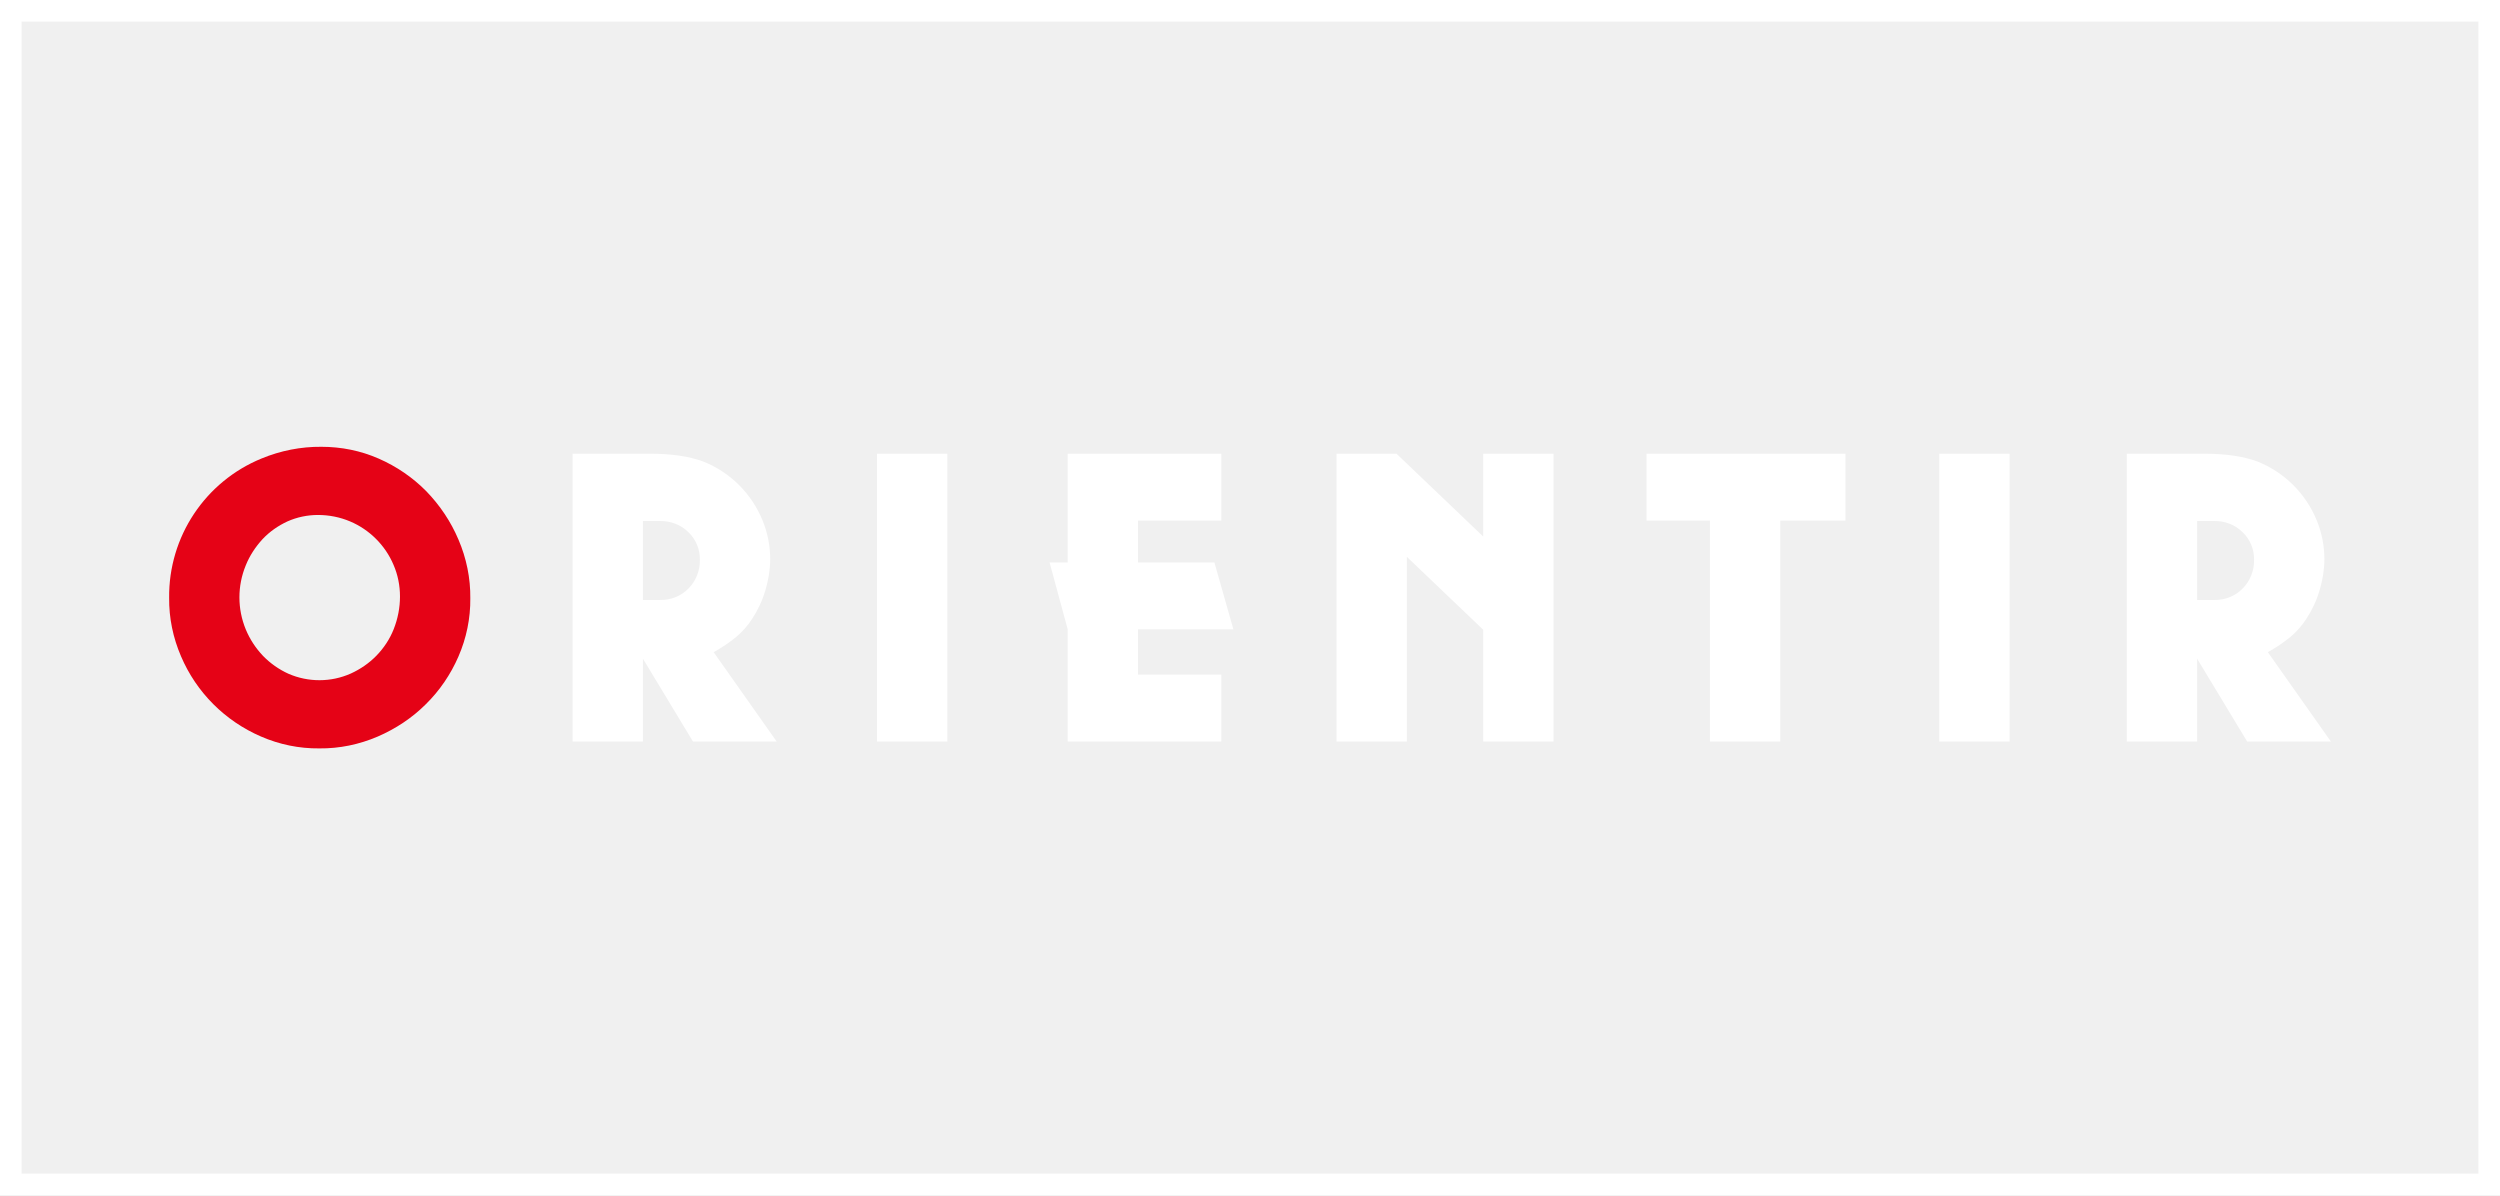
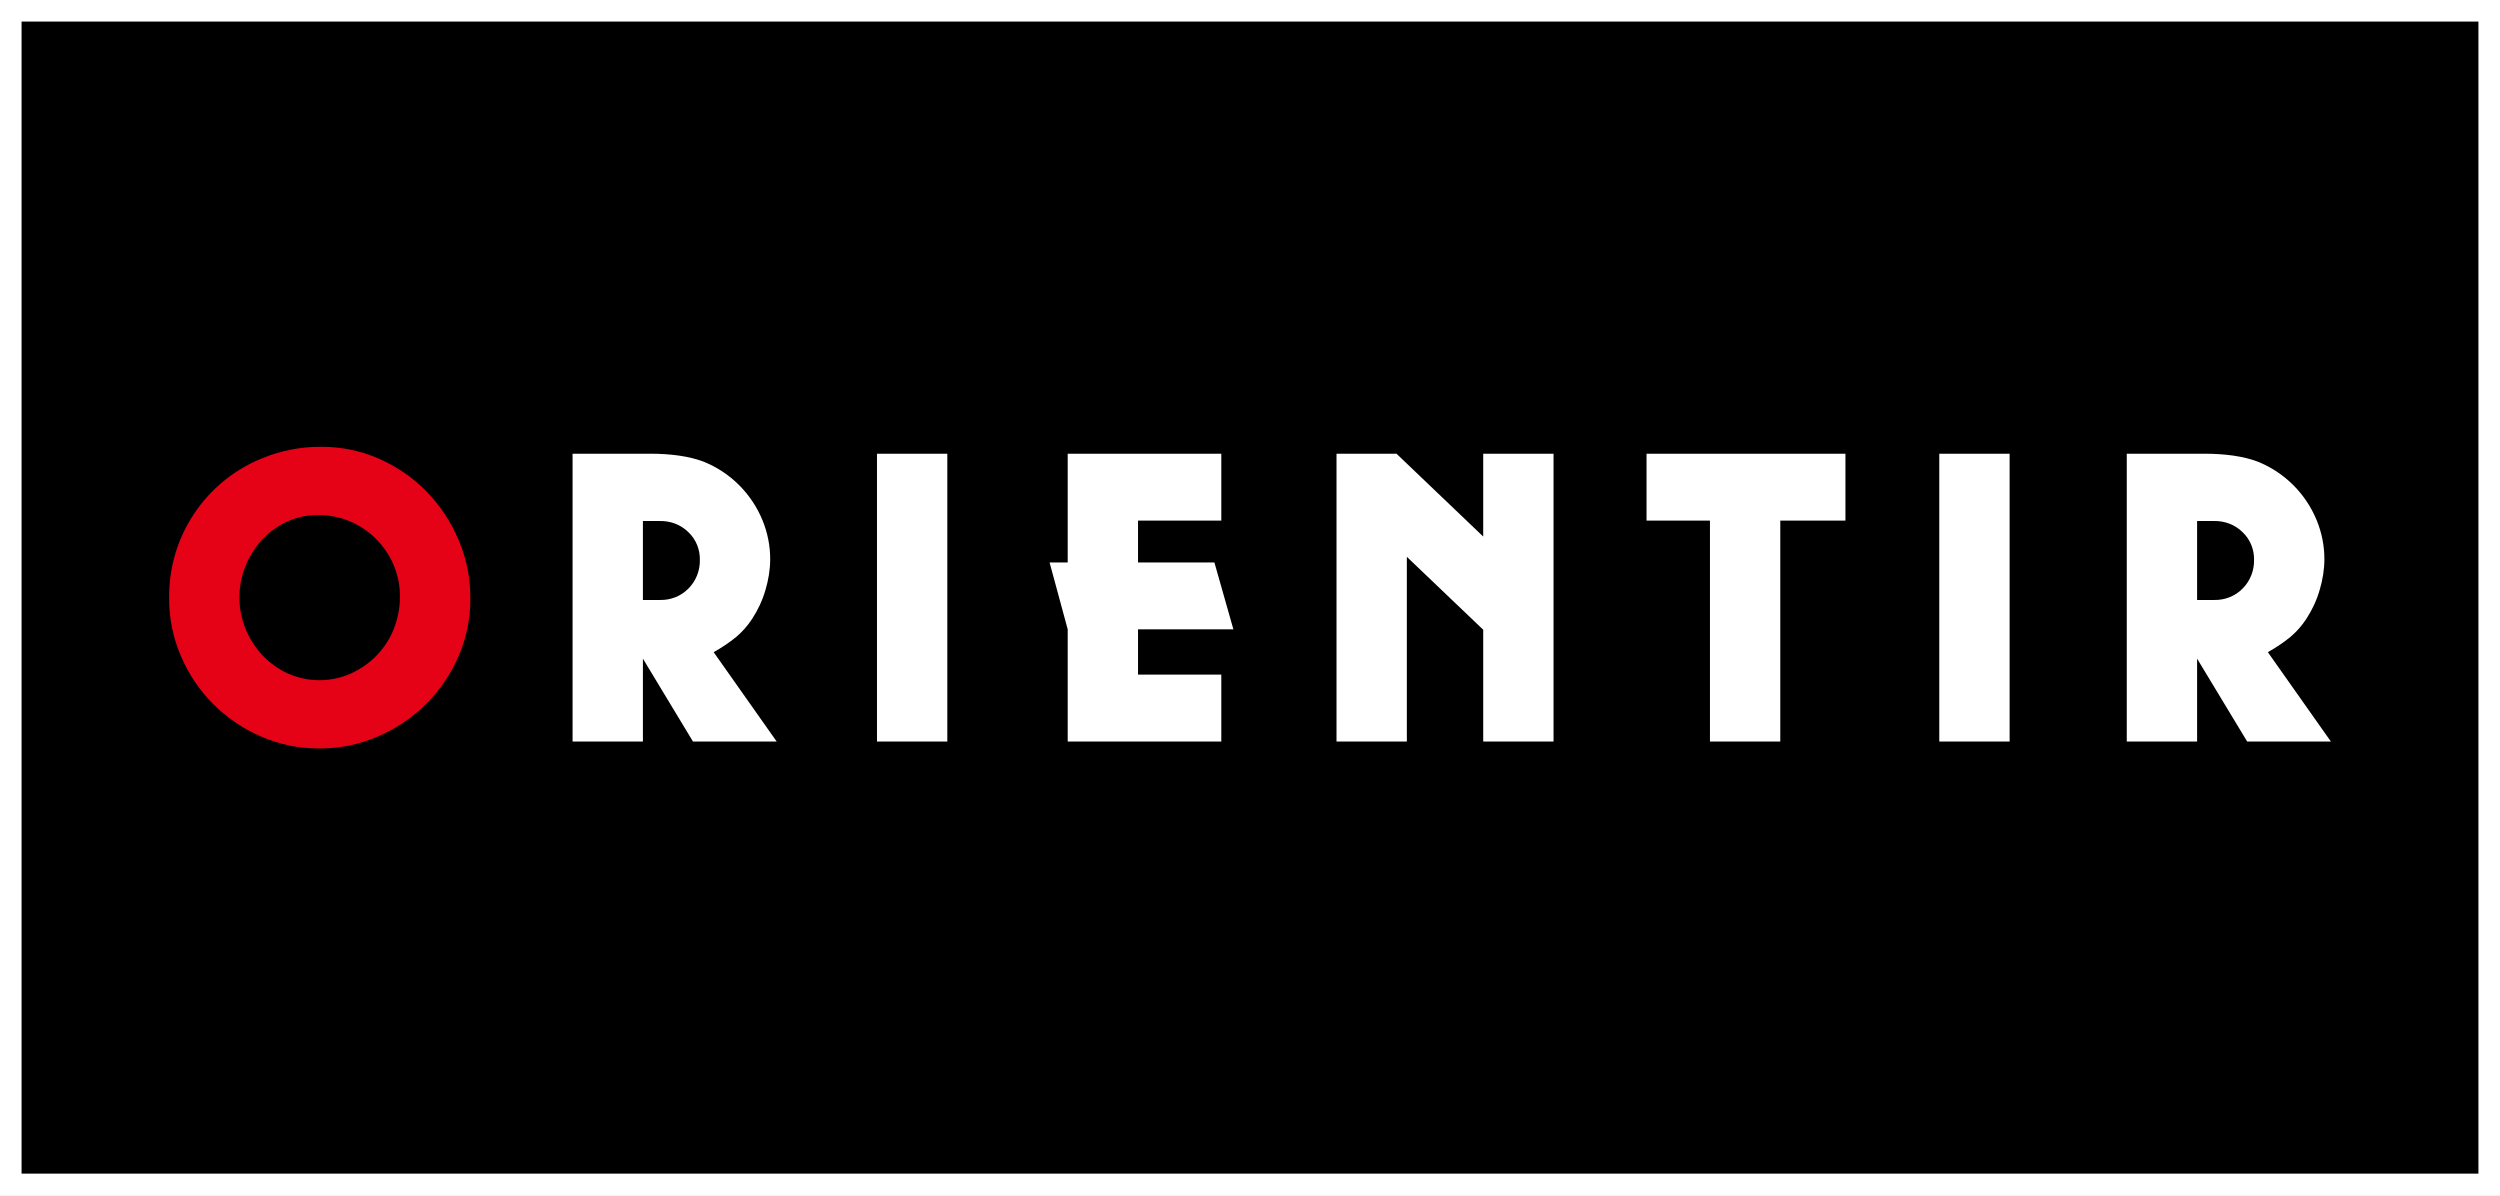
<svg xmlns="http://www.w3.org/2000/svg" xml:space="preserve" viewBox="0 0 1158.8 554">
+   <path fill="#000" stroke="#fff" stroke-miterlimit="10" stroke-width="10" d="M5 5h1148.8v544H5z" />
  <path fill="#e50216" d="M149 207.1c9.2 0 18.2 1.8 26.6 5.5 8.2 3.6 15.7 8.7 22 15.1 6.3 6.5 11.4 14.1 14.9 22.4 3.7 8.6 5.6 17.9 5.5 27.2.1 9.3-1.8 18.5-5.5 27-3.6 8.3-8.7 15.8-15.1 22.1-6.4 6.4-14 11.4-22.3 15-8.6 3.7-17.8 5.6-27.1 5.5-9.3.1-18.5-1.8-27-5.5-16.7-7.2-30-20.5-37.1-37.2-3.7-8.6-5.6-17.8-5.5-27.1-.3-28.3 16.7-53.9 42.9-64.6 8.7-3.6 18.2-5.5 27.7-5.4zm-1.6 31.6c-4.9 0-9.7 1-14.2 3-4.3 2-8.2 4.7-11.5 8.2-3.3 3.6-6 7.7-7.8 12.2-3.9 9.5-3.9 20.1 0 29.6 1.9 4.6 4.6 8.7 8 12.3 3.4 3.5 7.4 6.3 11.8 8.3 9.2 4 19.7 4 28.9-.1 4.4-2 8.5-4.8 11.9-8.3s6.2-7.7 8-12.3c1.9-4.8 2.9-9.9 2.9-15.1 0-5.1-1-10.1-3-14.7-3.8-9-11.1-16.3-20.1-20.1-4.7-2-9.8-3-14.9-3z" />
  <path fill="#fff" d="M265.4 210.3h35.8c10 0 18.2 1.2 24.7 3.6 12.6 5 22.5 14.9 27.6 27.4 2.3 5.7 3.5 11.7 3.5 17.8 0 4.9-.8 9.7-2.2 14.4-1.4 4.8-3.5 9.3-6.2 13.4-2 3.1-4.5 5.9-7.3 8.3-3.3 2.7-6.8 5-10.5 7.1l29.2 41.4h-38.8L298 305.3v38.4h-32.6zm40.6 67.8c4.9.1 9.7-1.8 13.1-5.3 3.5-3.5 5.4-8.3 5.3-13.3.1-4.8-1.8-9.5-5.3-12.8-3.5-3.5-8.3-5.3-13.3-5.2H298v36.6zm100.5-67.8h32.6v133.4h-32.6zm88.4 81.4-8.4-31h8.4v-50.4h71.2v31h-38.6v19.4h35.4l8.8 31h-44.2v21h38.6v31h-71.2zm124.6-81.4h27.8l40.2 38.4v-38.4h32.6v133.4h-32.6v-51.8l-35.4-33.8v85.6h-32.6zm173.1 31h-29.4v-31h92.2v31h-30.2v102.4h-32.6zm106.3-31h32.6v133.4h-32.6zm86.9 0h35.8c10 0 18.2 1.2 24.7 3.6 12.6 5 22.5 14.9 27.6 27.4 2.3 5.7 3.5 11.7 3.5 17.8 0 4.9-.8 9.7-2.2 14.4-1.4 4.8-3.5 9.3-6.2 13.4-2 3.1-4.5 5.9-7.3 8.3-3.3 2.7-6.8 5-10.5 7.1l29.2 41.4h-38.8l-23.2-38.4v38.4h-32.6zm40.6 67.8c4.9.1 9.7-1.8 13.1-5.3 3.5-3.5 5.4-8.3 5.3-13.3.1-4.8-1.8-9.5-5.3-12.8-3.5-3.5-8.3-5.3-13.3-5.2h-7.8v36.6z" />
-   <path fill="none" stroke="#fff" stroke-miterlimit="10" stroke-width="10" d="M5 5h1148.8v544H5z" />
</svg>
